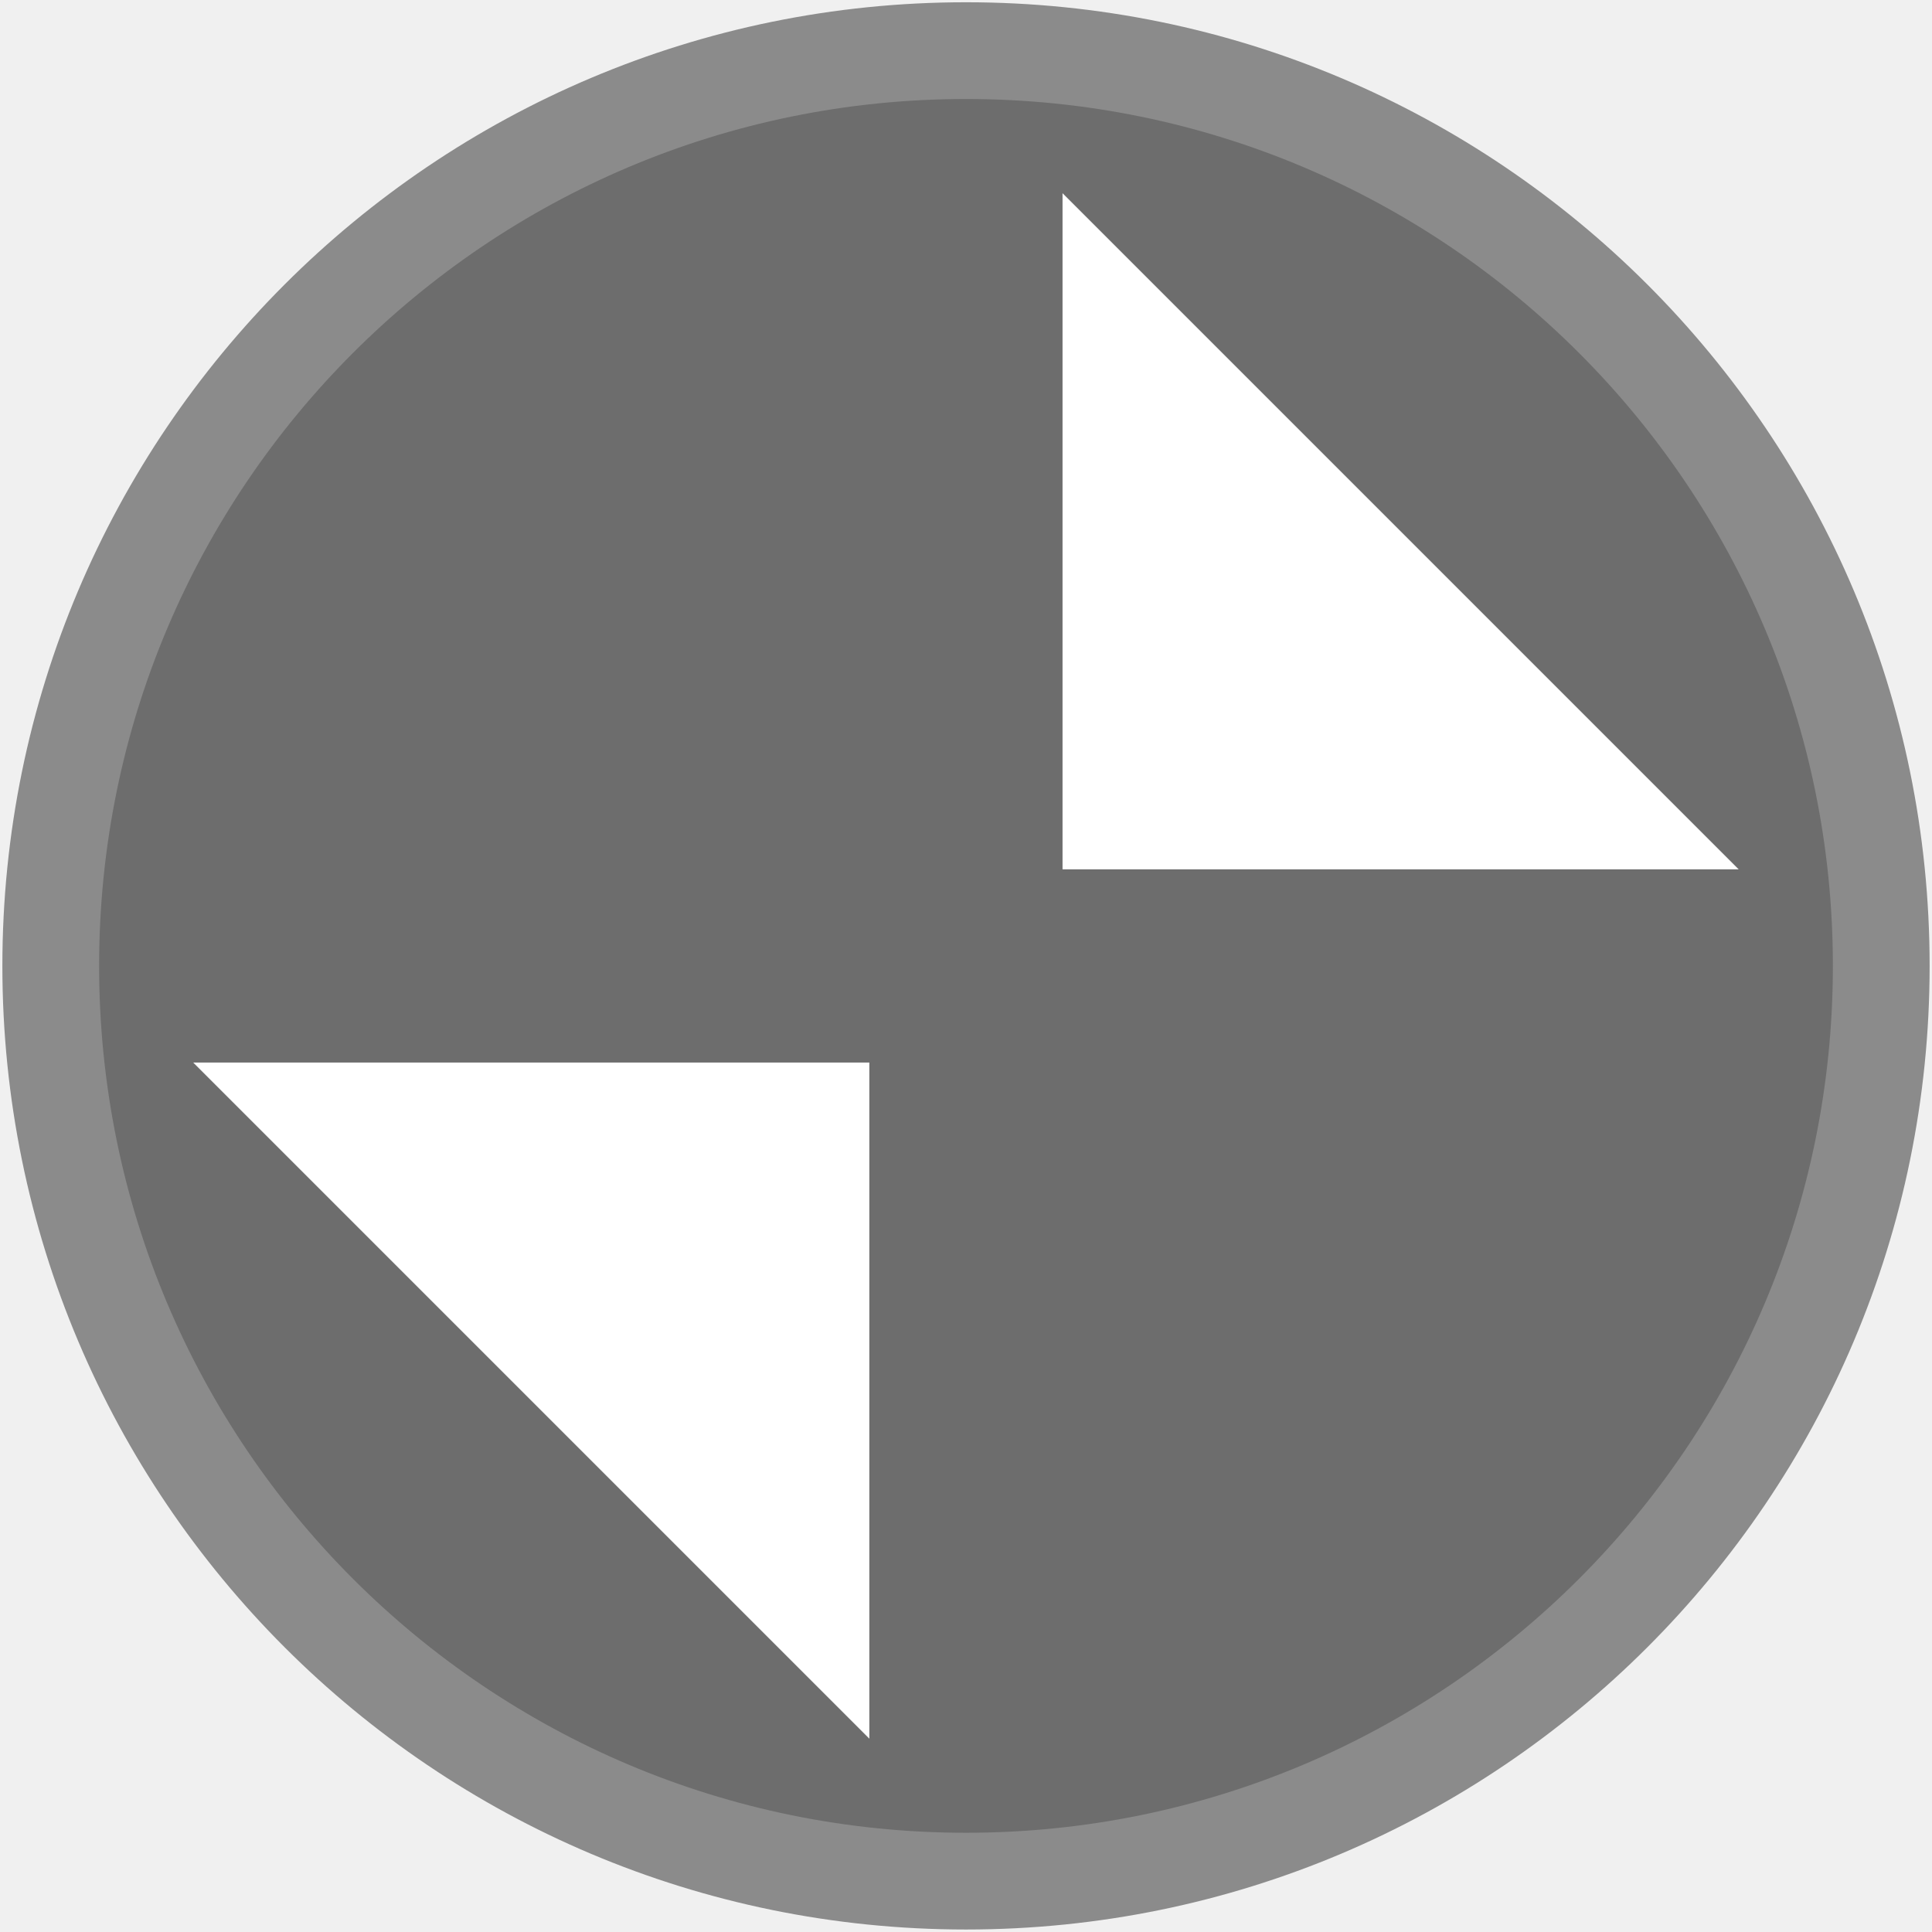
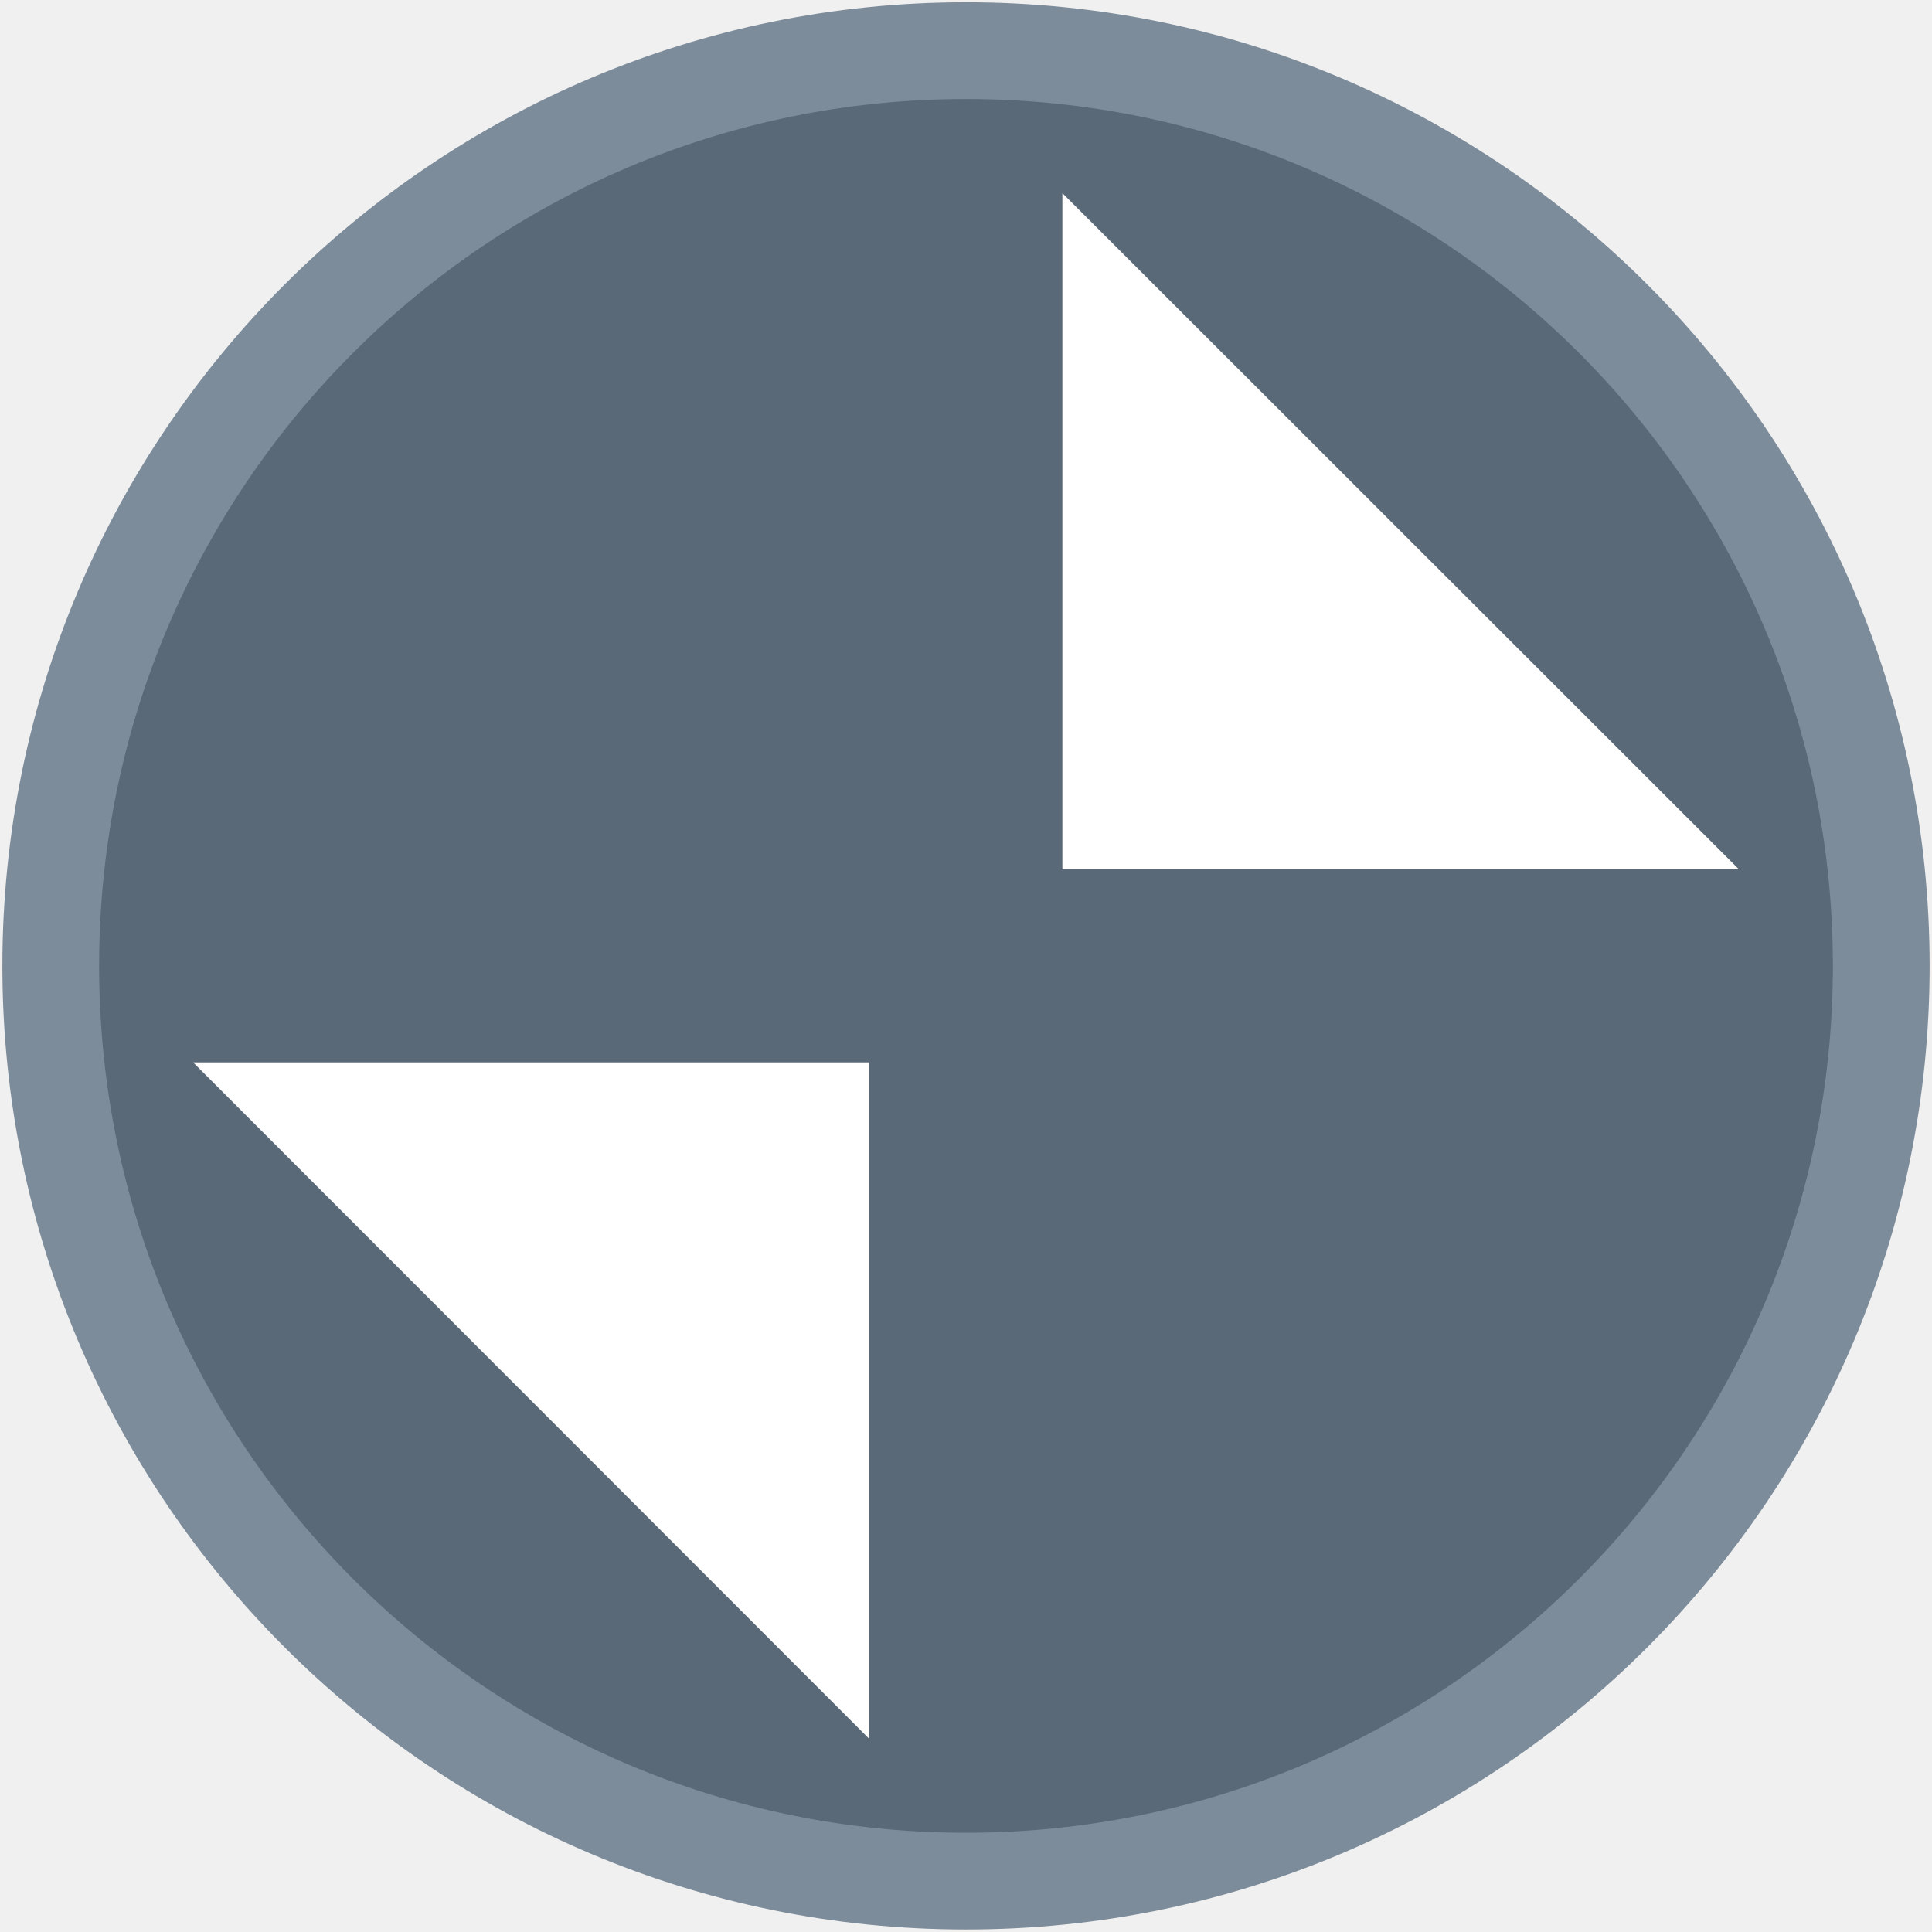
- <svg xmlns="http://www.w3.org/2000/svg" width="20" height="20" viewBox="0 0 5.292 5.292" version="1.1" id="svg8">
+ <svg xmlns="http://www.w3.org/2000/svg" id="svg8" version="1.1" viewBox="0 0 5.292 5.292" height="20" width="20">
  <defs id="defs2" />
-   <g id="layer1" transform="translate(0,-291.7083)">
-     <circle style="opacity:1;fill:#6d6d6d;fill-opacity:1;stroke:#8b8b8b;stroke-width:0.265;stroke-linecap:round;stroke-linejoin:miter;stroke-miterlimit:4;stroke-dasharray:none;stroke-opacity:1;paint-order:markers fill stroke" id="path815" cx="2.646" cy="294.354" r="2.507" />
-     <path transform="matrix(0.2645833,0,0,0.2645833,0,291.7083)" d="M 11 2 L 11 9 L 18 9 L 11 2 z M 2 11 L 9 18 L 9 11 L 2 11 z " style="opacity:1;fill:#ffffff;fill-opacity:1;stroke:none;stroke-width:1.096;stroke-linecap:round;stroke-linejoin:miter;stroke-miterlimit:4;stroke-dasharray:none;stroke-opacity:1;paint-order:markers fill stroke" id="rect1044" />
+   <g transform="translate(0,-291.7083)" id="layer1">
+     <circle r="2.507" cy="294.354" cx="2.646" id="path815" style="opacity:1;fill:#5a6978;fill-opacity:1;stroke:#7d8c9b;stroke-width:0.265;stroke-linecap:round;stroke-linejoin:miter;stroke-miterlimit:4;stroke-dasharray:none;stroke-opacity:1;paint-order:markers fill stroke" />
  </g>
+   <path d="M 2.91,0.529 V 2.381 H 4.763 Z M 0.529,2.91 2.381,4.763 V 2.91 Z" style="opacity:1;fill:#ffffff;fill-opacity:1;stroke:none;stroke-width:0.29;stroke-linecap:round;stroke-linejoin:miter;stroke-miterlimit:4;stroke-dasharray:none;stroke-opacity:1;paint-order:markers fill stroke" id="rect1044" />
</svg>
